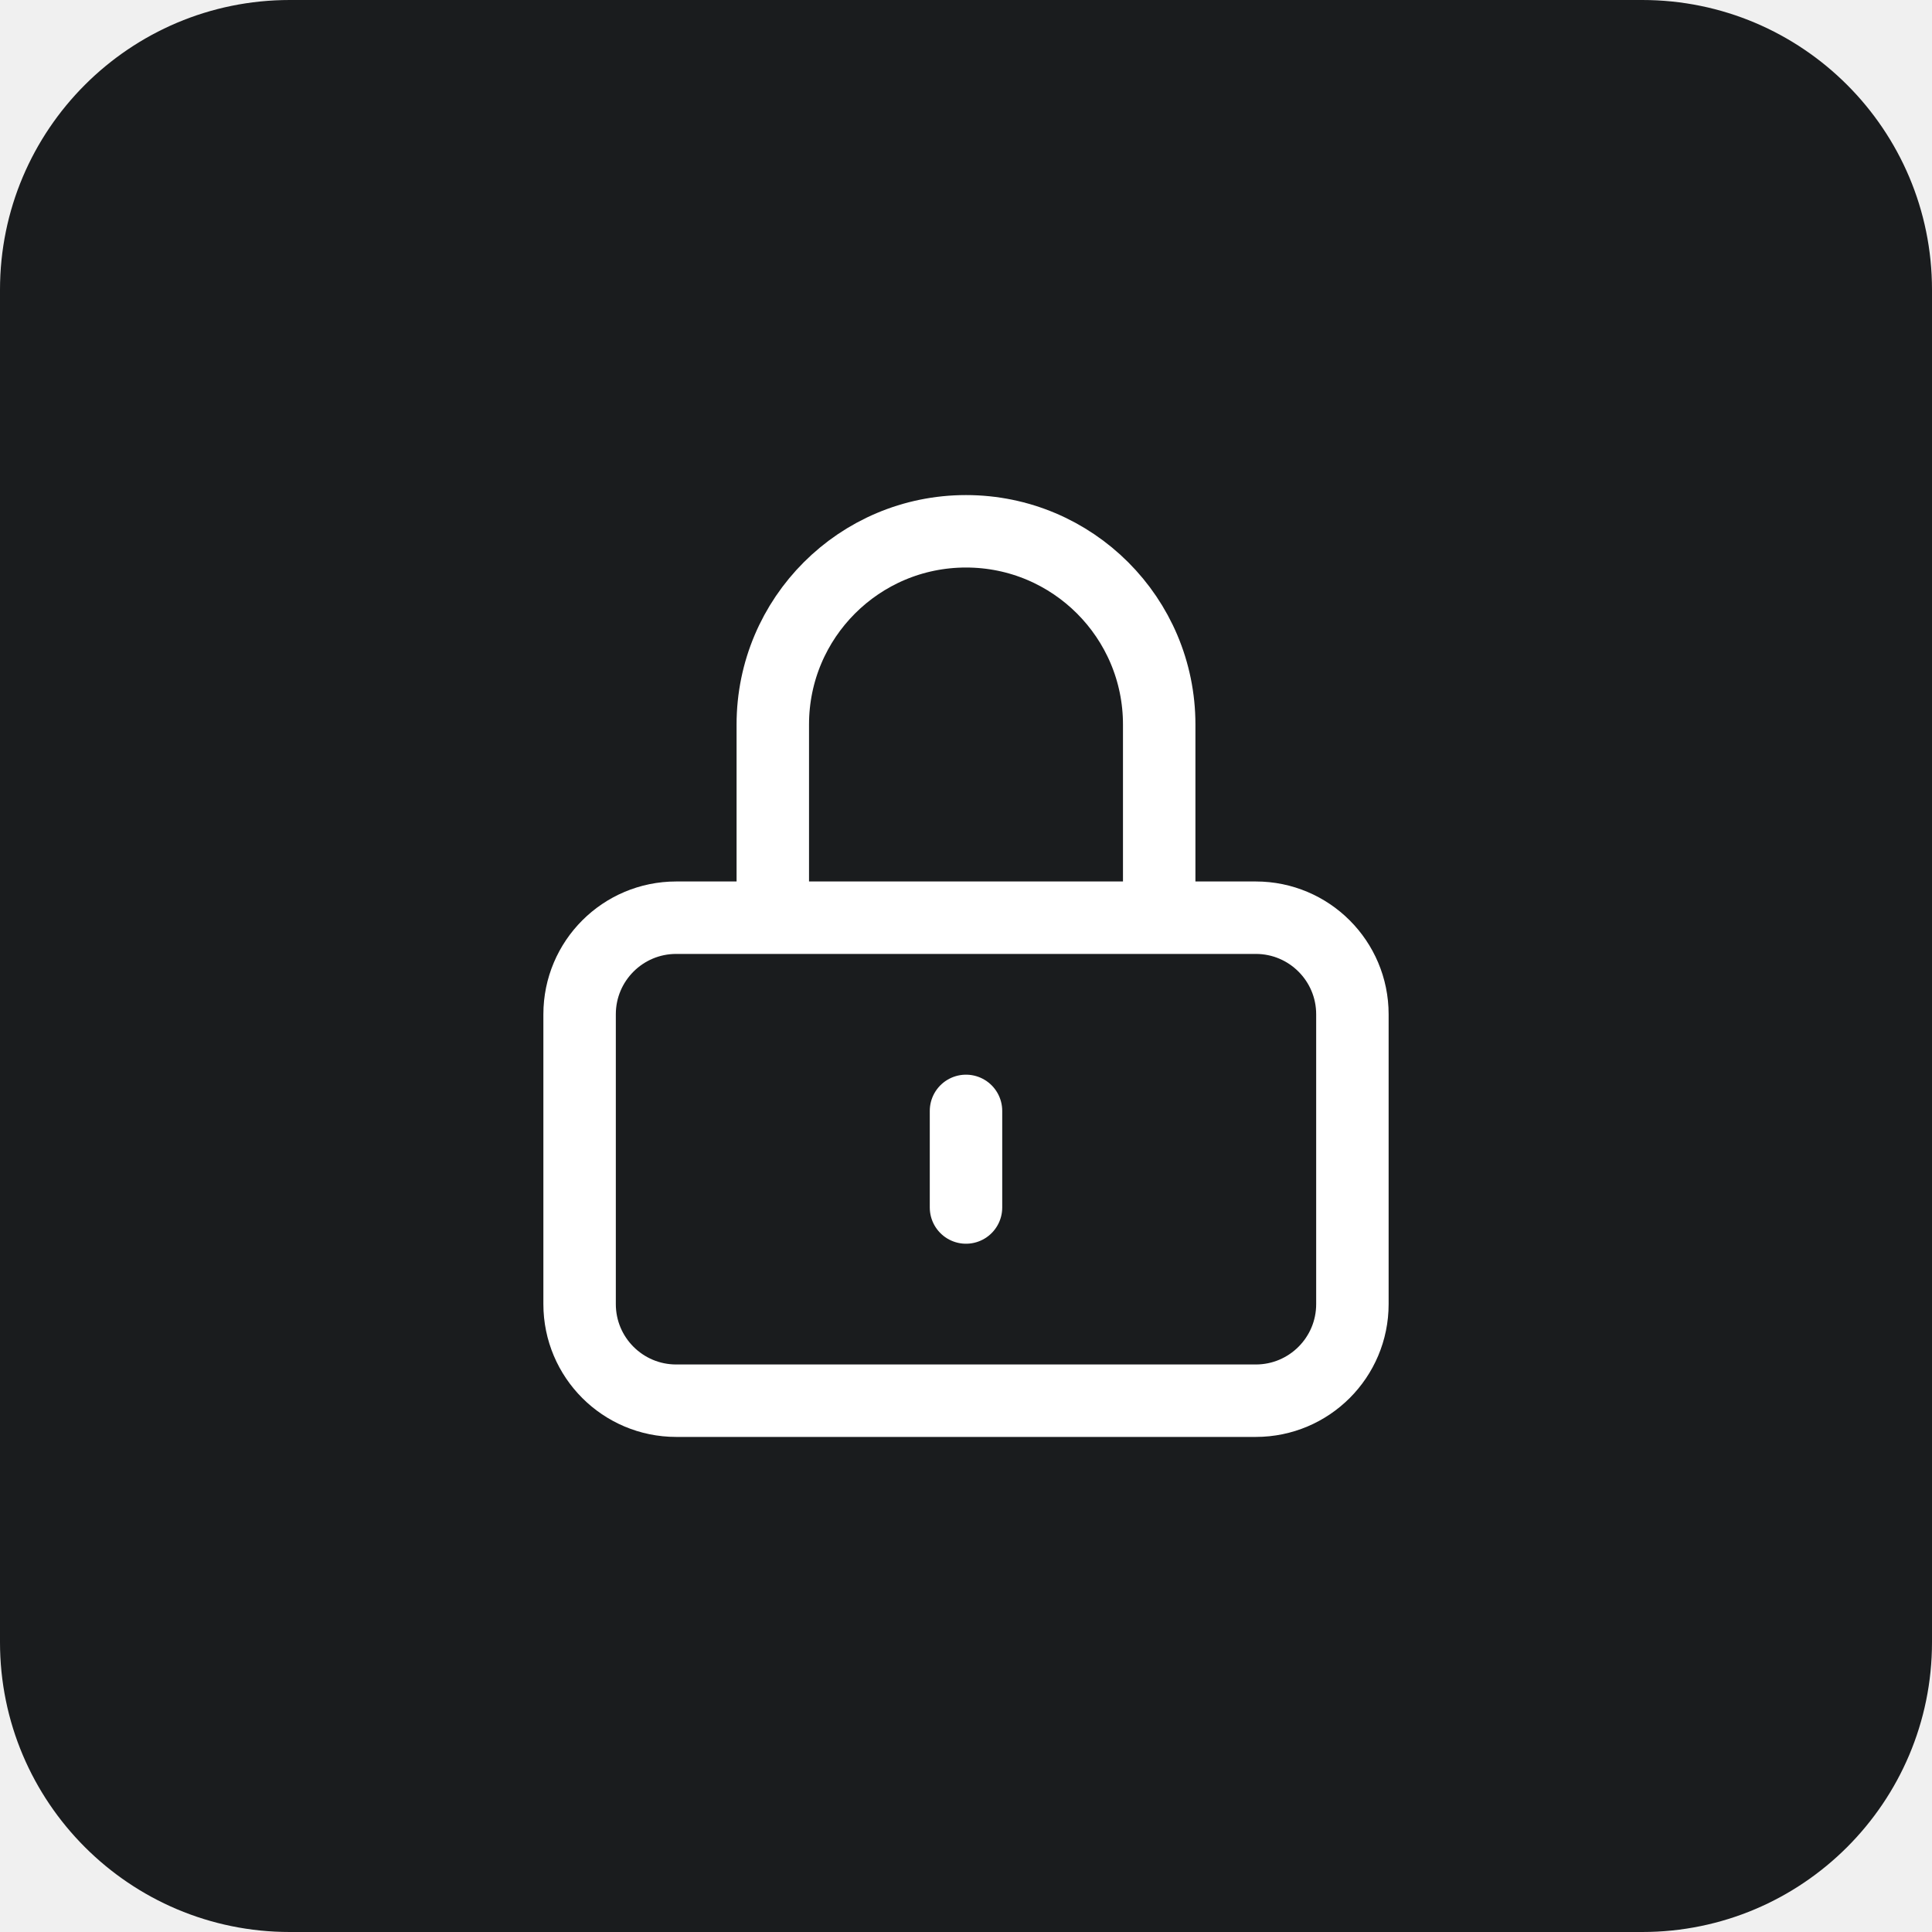
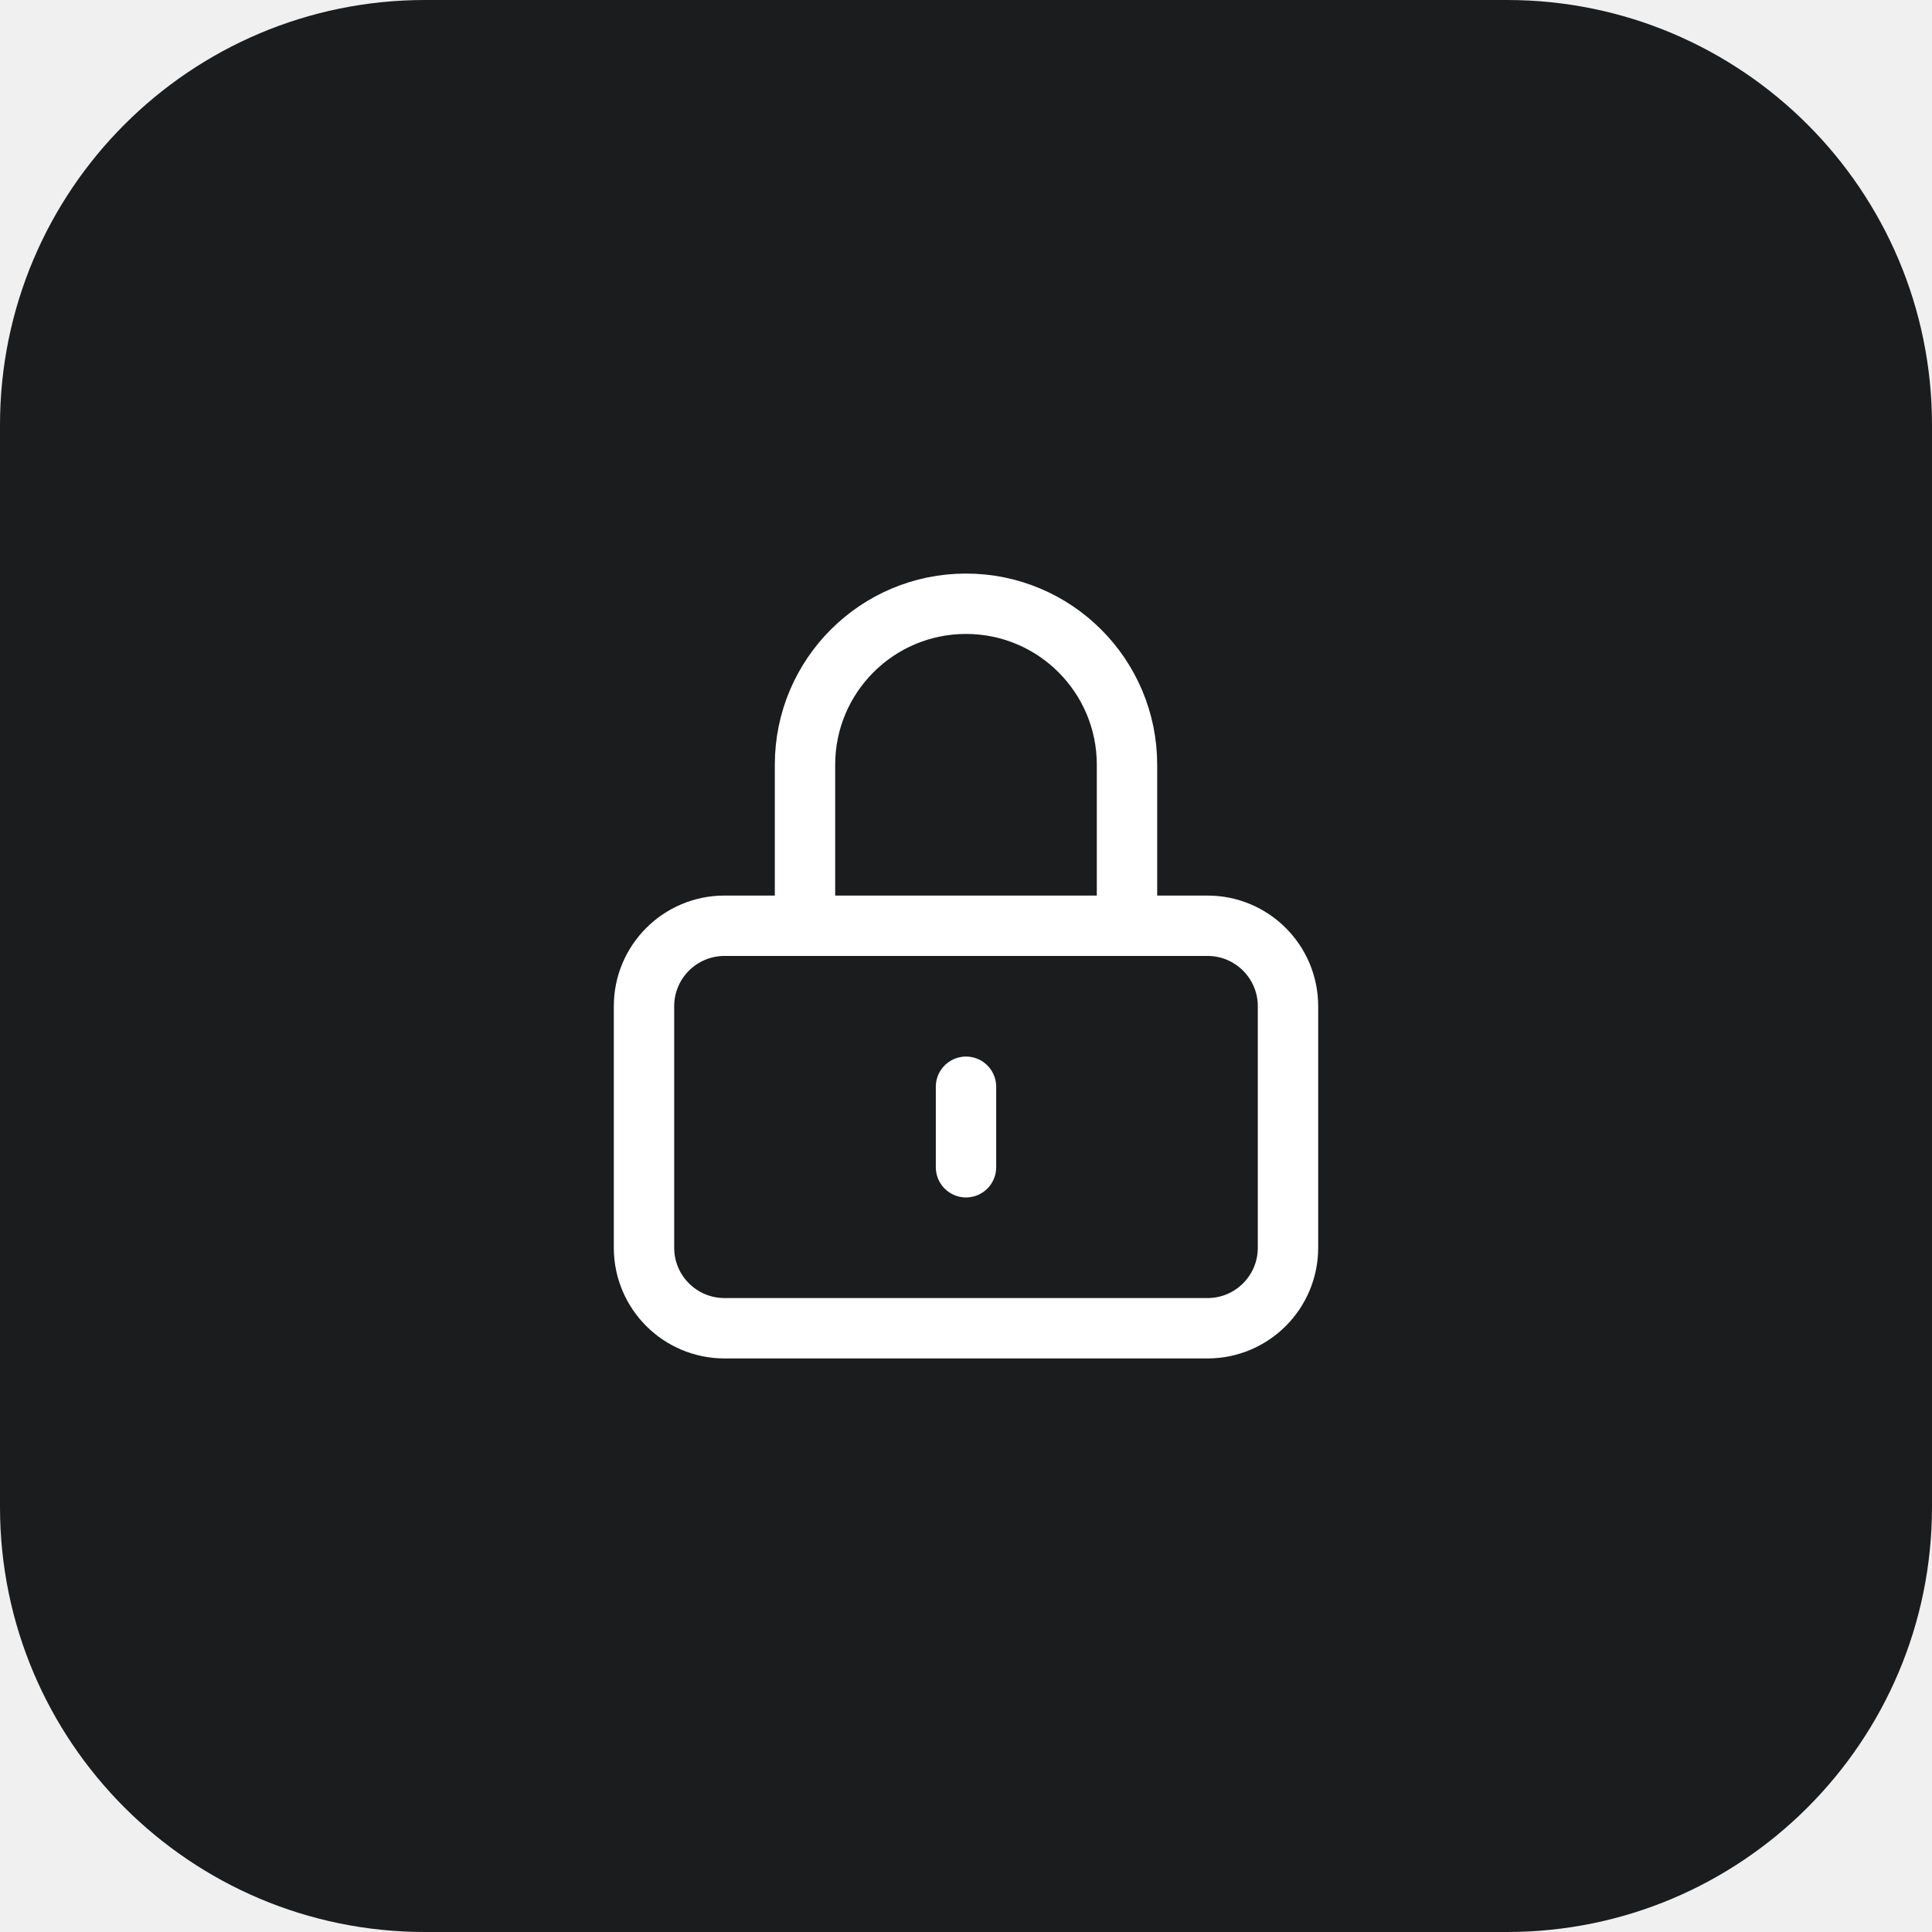
<svg xmlns="http://www.w3.org/2000/svg" viewBox="0 0 100 100" width="1000" height="1000">
-   <rect x="0" y="0" width="100" height="100" rx="15" fill="#1a1c1e" />
-   <g transform="translate(20, 20) scale(2.5)">
+   <rect x="0" y="0" width="100" height="100" rx="22" fill="#1a1c1e" />
+   <g transform="translate(25 25) scale(2.083333)">
    <path fill="none" stroke="#ffffff" stroke-linecap="round" stroke-linejoin="round" stroke-width="1.5" d="M12 15v2m-6 4h12a2 2 0 002-2v-6a2 2 0 00-2-2H6a2 2 0 00-2 2v6a2 2 0 002 2zm10-10V7a4 4 0 00-8 0v4h8z" />
  </g>
</svg>
